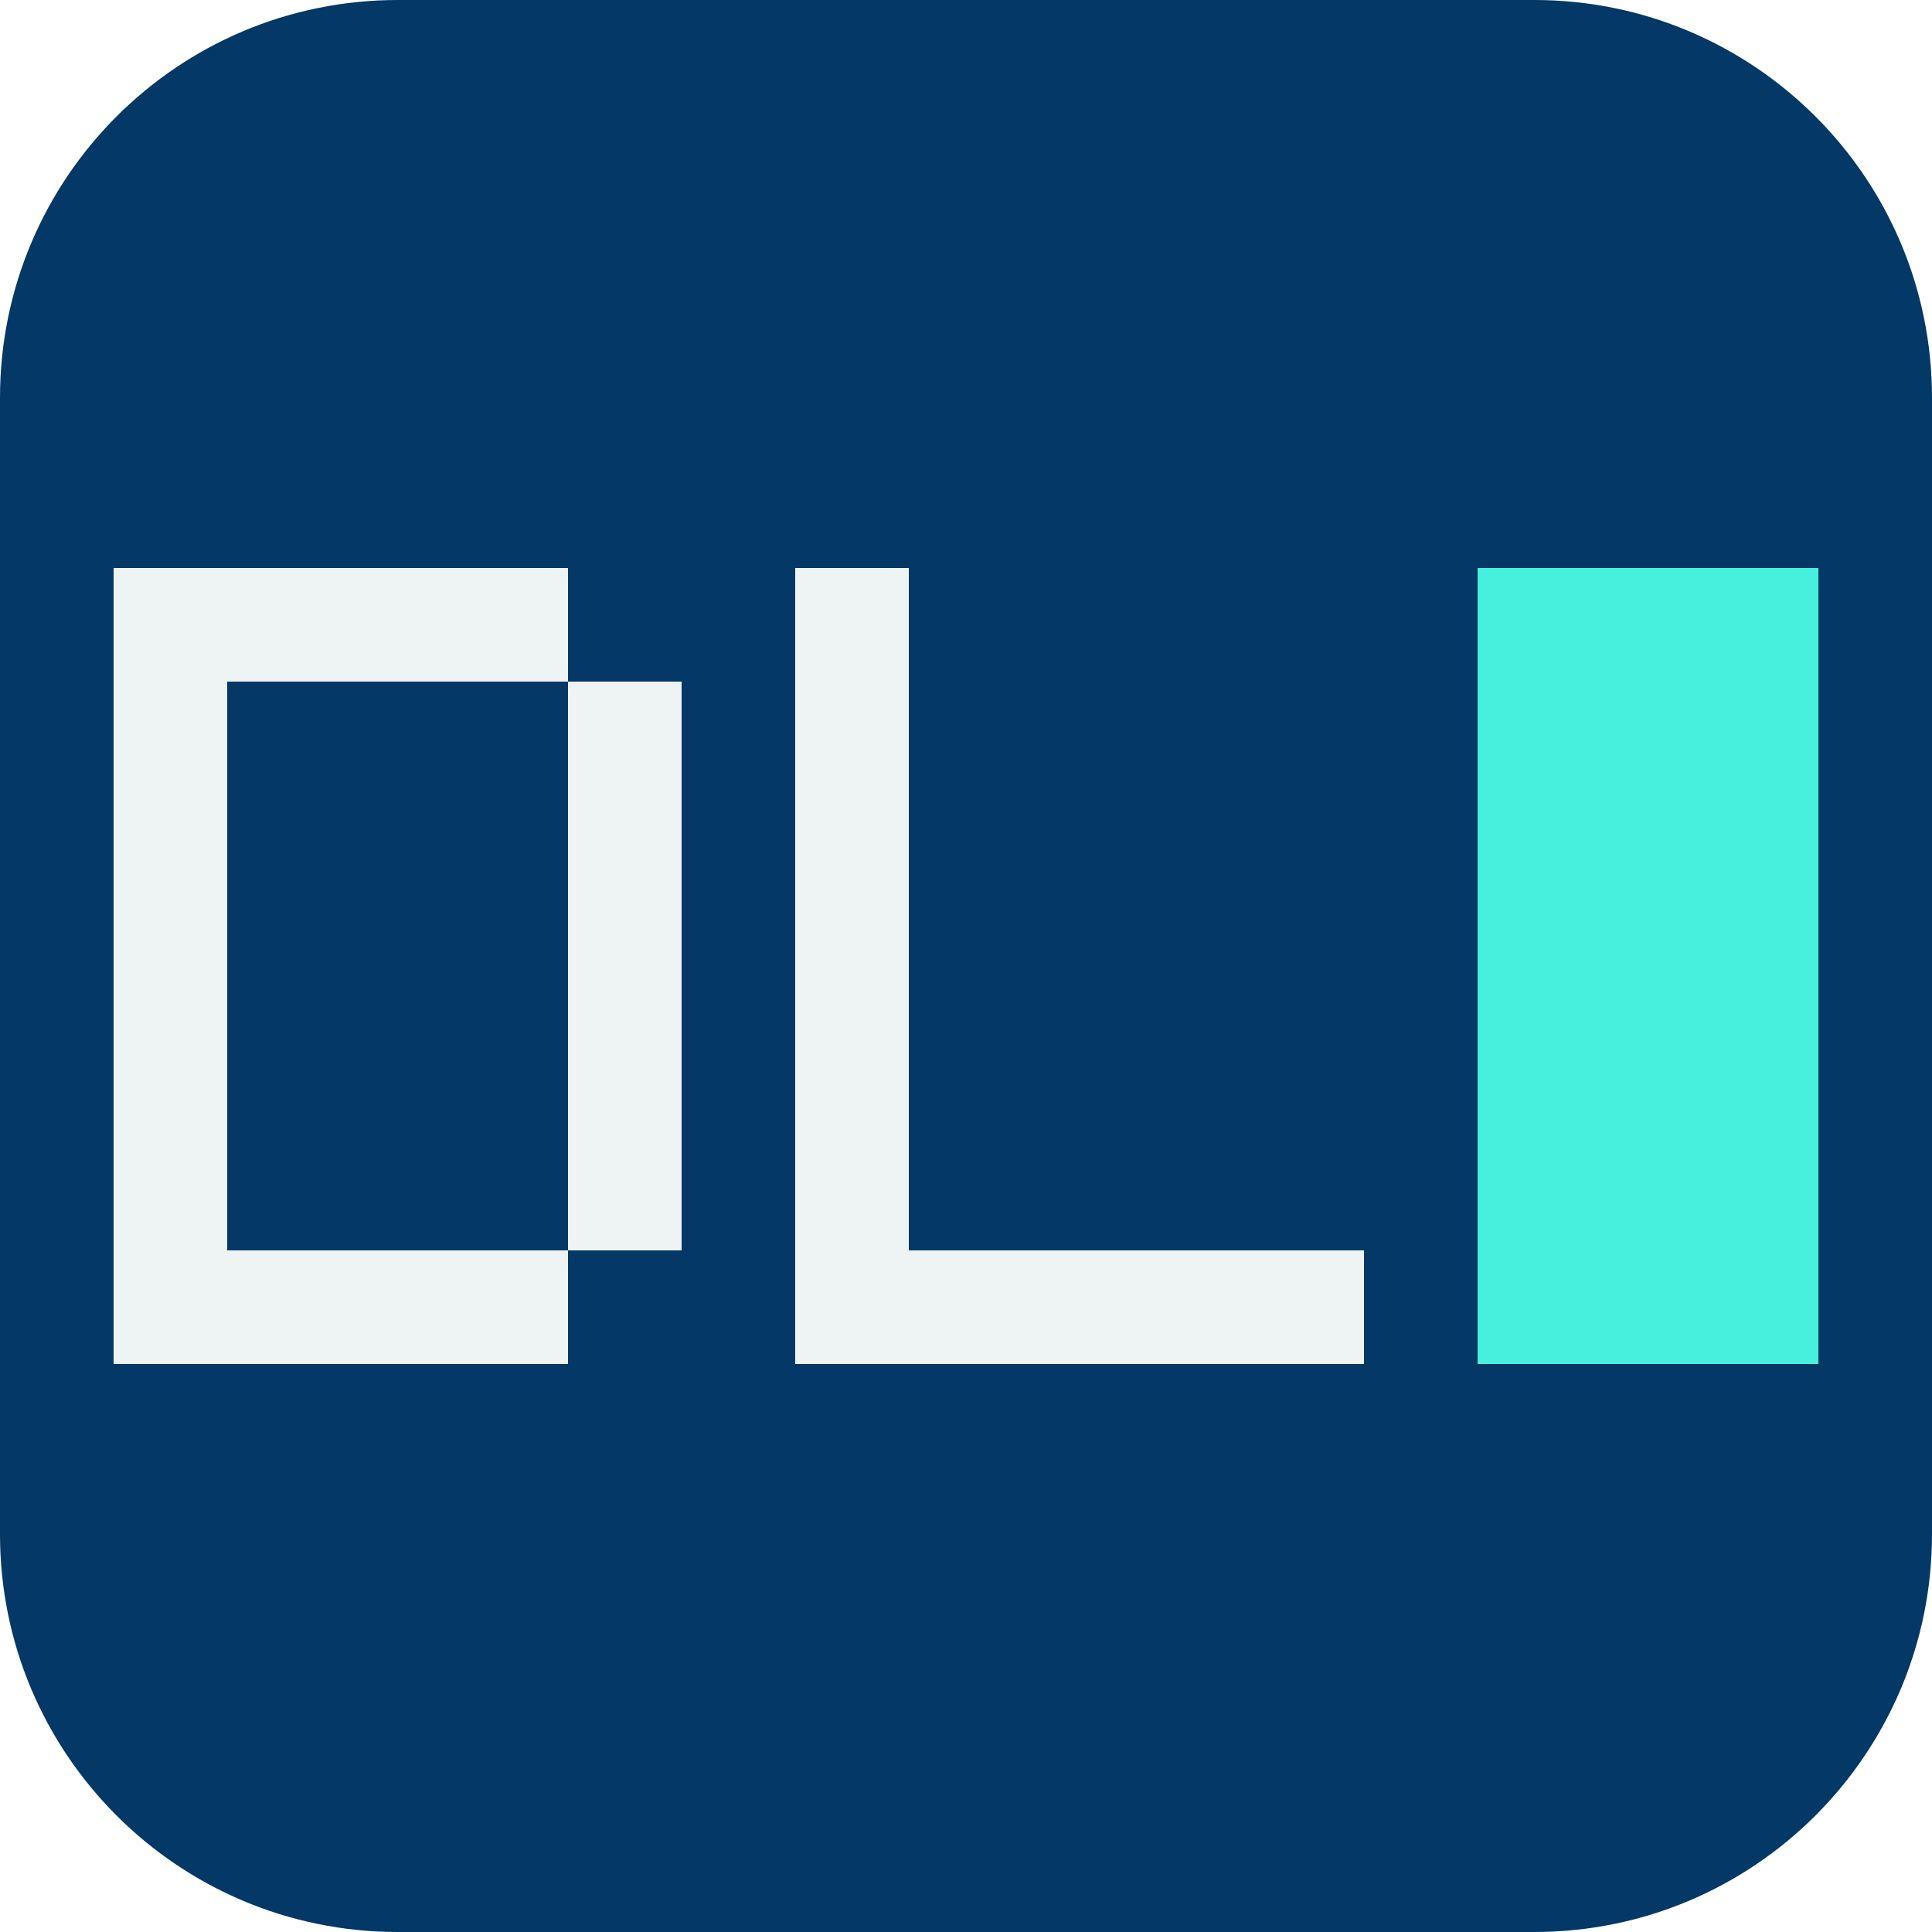
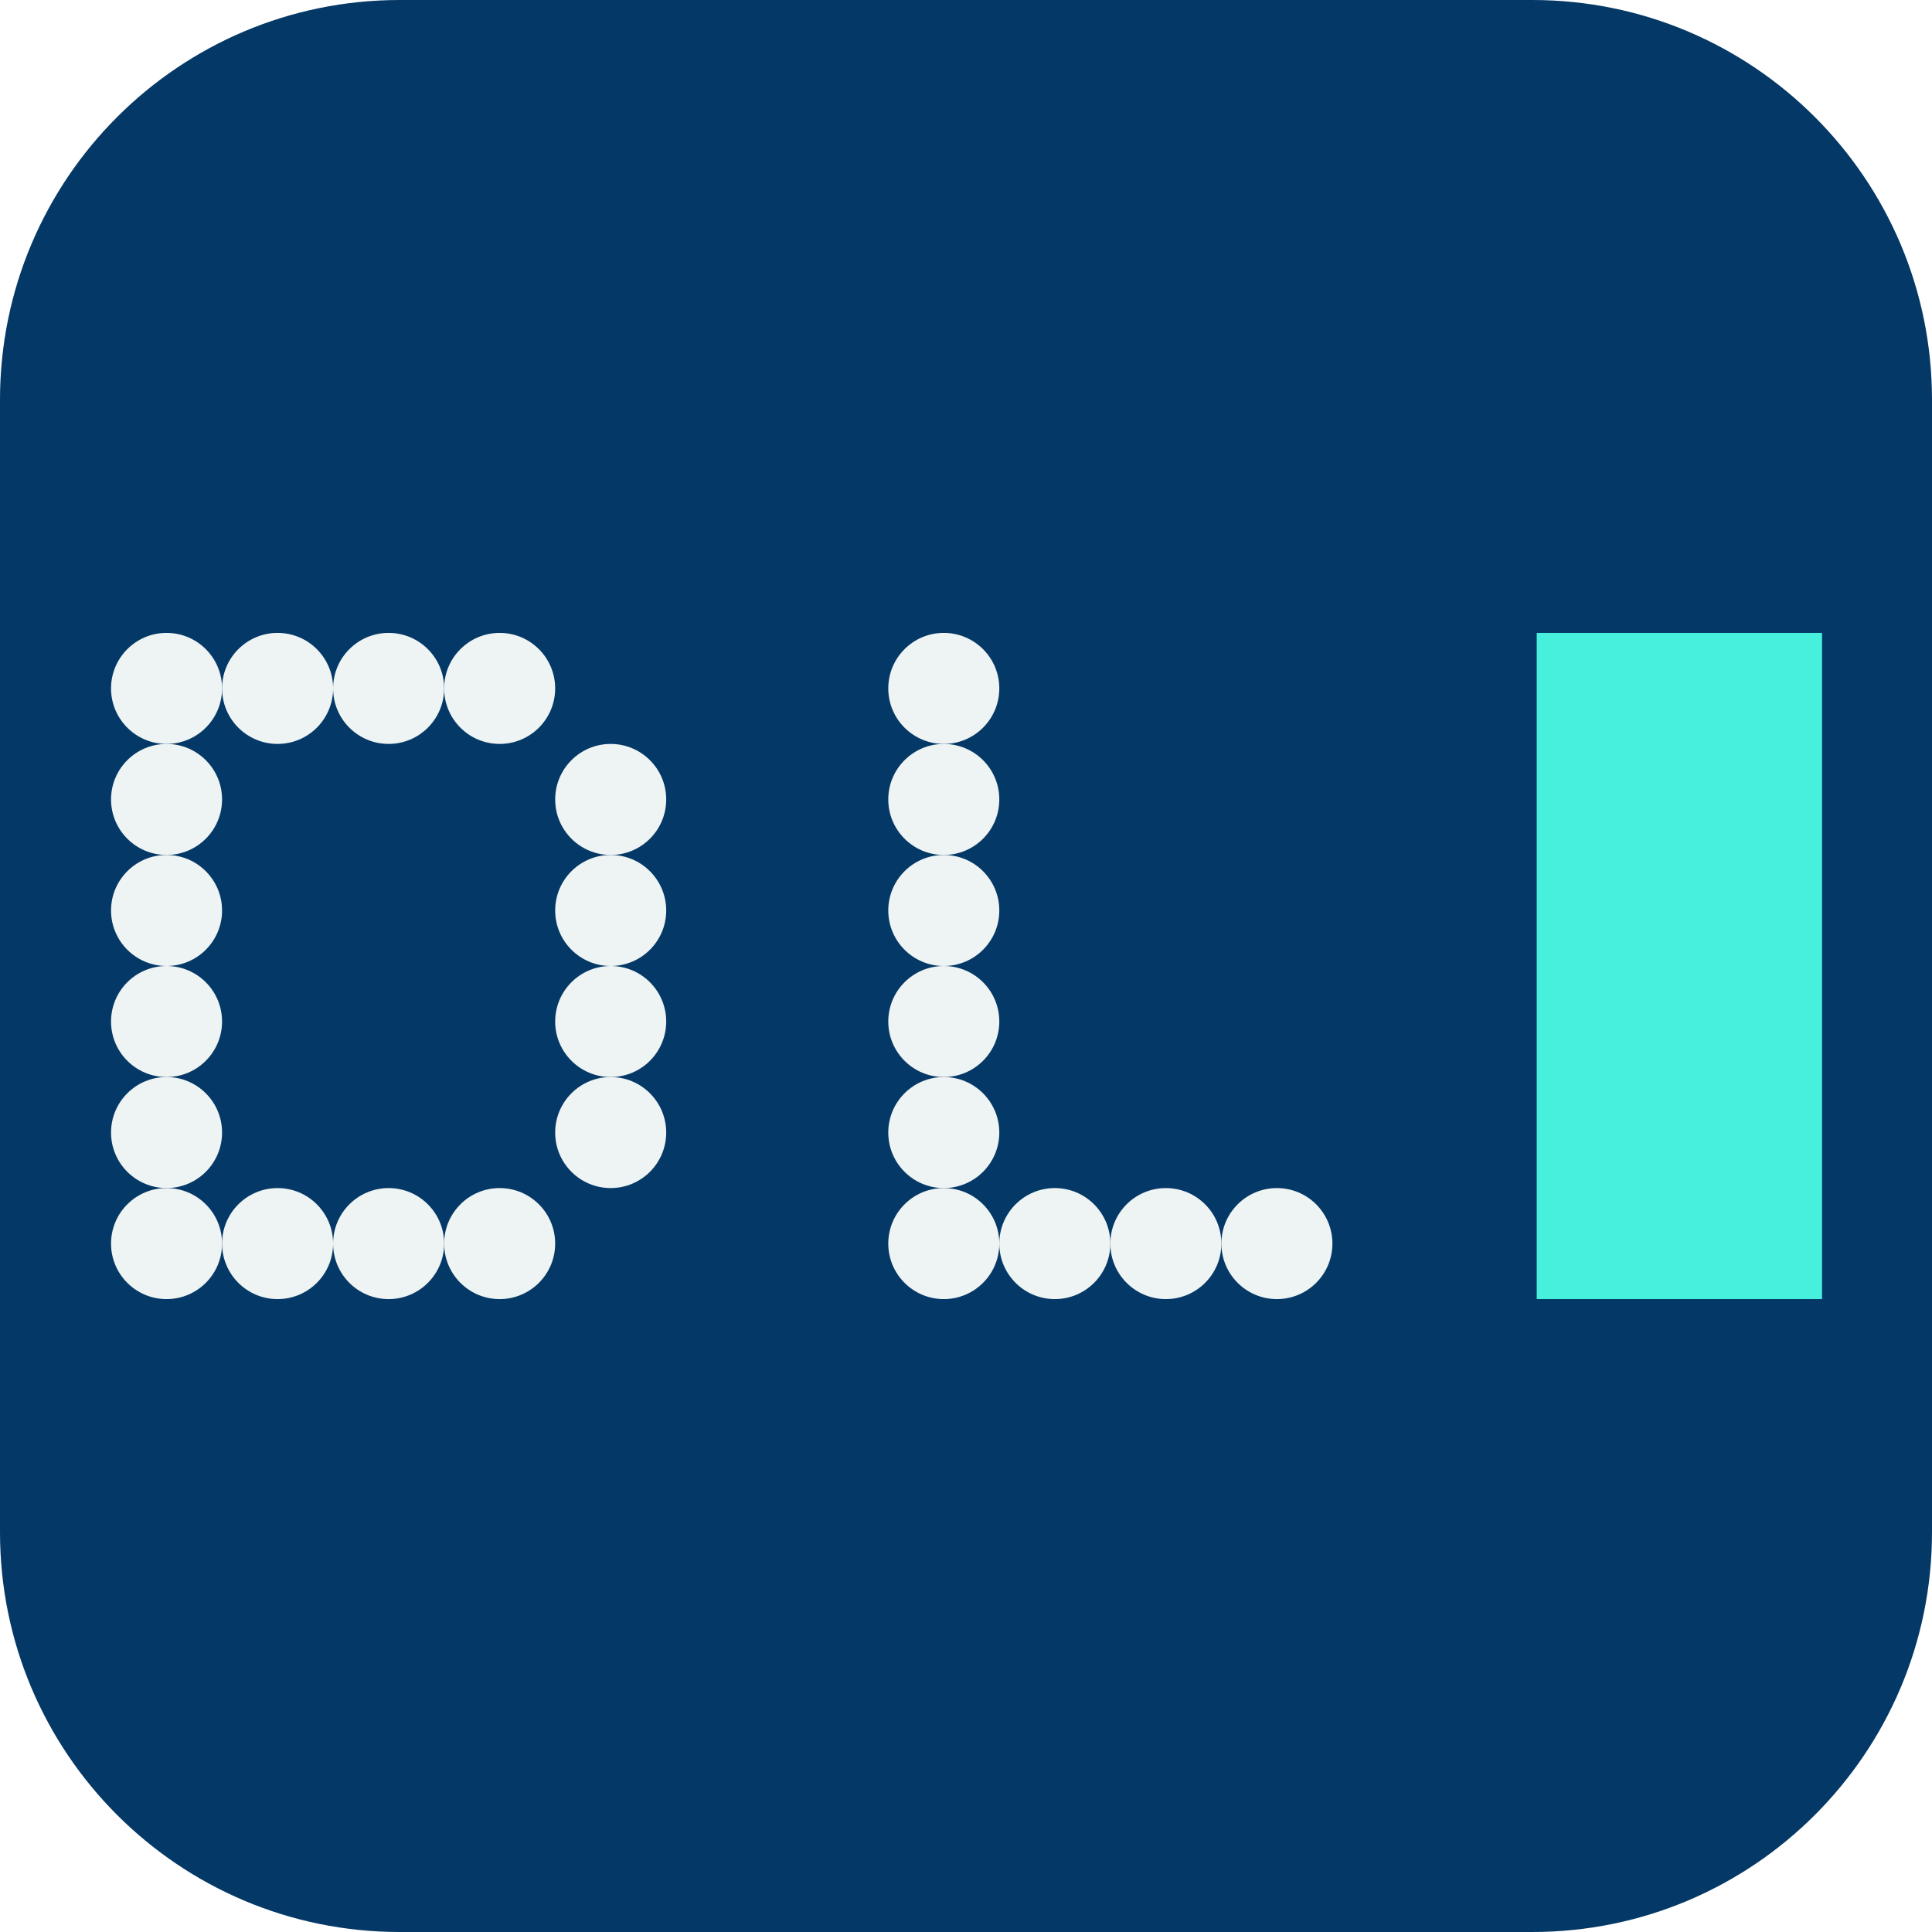
- <svg xmlns="http://www.w3.org/2000/svg" viewBox="0 0 17 17">
-   <rect width="17" height="17" rx="3.5" fill="#043866" />
-   <g fill="#eef3f3" shape-rendering="crispEdges">
-     <rect x="1" y="5" width="1" height="1" />
-     <rect x="2" y="5" width="1" height="1" />
-     <rect x="3" y="5" width="1" height="1" />
-     <rect x="4" y="5" width="1" height="1" />
-     <rect x="1" y="6" width="1" height="1" />
-     <rect x="5" y="6" width="1" height="1" />
-     <rect x="1" y="7" width="1" height="1" />
-     <rect x="5" y="7" width="1" height="1" />
-     <rect x="1" y="8" width="1" height="1" />
-     <rect x="5" y="8" width="1" height="1" />
-     <rect x="1" y="9" width="1" height="1" />
-     <rect x="5" y="9" width="1" height="1" />
-     <rect x="1" y="10" width="1" height="1" />
-     <rect x="5" y="10" width="1" height="1" />
-     <rect x="1" y="11" width="1" height="1" />
-     <rect x="2" y="11" width="1" height="1" />
-     <rect x="3" y="11" width="1" height="1" />
-     <rect x="4" y="11" width="1" height="1" />
-     <rect x="7" y="5" width="1" height="1" />
-     <rect x="7" y="6" width="1" height="1" />
-     <rect x="7" y="7" width="1" height="1" />
-     <rect x="7" y="8" width="1" height="1" />
-     <rect x="7" y="9" width="1" height="1" />
-     <rect x="7" y="10" width="1" height="1" />
-     <rect x="7" y="11" width="1" height="1" />
-     <rect x="8" y="11" width="1" height="1" />
-     <rect x="9" y="11" width="1" height="1" />
-     <rect x="10" y="11" width="1" height="1" />
-     <rect x="11" y="11" width="1" height="1" />
+ <svg xmlns="http://www.w3.org/2000/svg" viewBox="-1 -5.7 17.4 17.4">
+   <rect x="-1" y="-5.7" width="17.4" height="17.4" rx="3.6" fill="#043866" />
+   <g fill="#eef3f3">
+     <circle cx="0.5" cy="5.5" r=".5" />
+     <circle cx="0.5" cy="4.5" r=".5" />
+     <circle cx="0.5" cy="3.5" r=".5" />
+     <circle cx="0.5" cy="2.5" r=".5" />
+     <circle cx="0.5" cy="1.5" r=".5" />
+     <circle cx="0.5" cy="0.5" r=".5" />
+     <circle cx="1.5" cy="5.5" r=".5" />
+     <circle cx="1.5" cy="0.5" r=".5" />
+     <circle cx="2.5" cy="5.5" r=".5" />
+     <circle cx="2.5" cy="0.5" r=".5" />
+     <circle cx="3.5" cy="5.5" r=".5" />
+     <circle cx="3.5" cy="0.5" r=".5" />
+     <circle cx="4.5" cy="4.5" r=".5" />
+     <circle cx="4.5" cy="3.5" r=".5" />
+     <circle cx="4.5" cy="2.5" r=".5" />
+     <circle cx="4.5" cy="1.5" r=".5" />
+     <circle cx="7.5" cy="5.5" r=".5" />
+     <circle cx="7.5" cy="4.5" r=".5" />
+     <circle cx="7.5" cy="3.5" r=".5" />
+     <circle cx="7.5" cy="2.5" r=".5" />
+     <circle cx="7.5" cy="1.5" r=".5" />
+     <circle cx="7.5" cy="0.5" r=".5" />
+     <circle cx="8.5" cy="5.5" r=".5" />
+     <circle cx="9.5" cy="5.5" r=".5" />
+     <circle cx="10.5" cy="5.5" r=".5" />
  </g>
-   <g fill="#46f0dc" shape-rendering="crispEdges">
-     <rect x="13" y="5" width="1" height="1" />
-     <rect x="14" y="5" width="1" height="1" />
-     <rect x="15" y="5" width="1" height="1" />
-     <rect x="13" y="6" width="1" height="1" />
-     <rect x="14" y="6" width="1" height="1" />
-     <rect x="15" y="6" width="1" height="1" />
-     <rect x="13" y="7" width="1" height="1" />
-     <rect x="14" y="7" width="1" height="1" />
-     <rect x="15" y="7" width="1" height="1" />
-     <rect x="13" y="8" width="1" height="1" />
-     <rect x="14" y="8" width="1" height="1" />
-     <rect x="15" y="8" width="1" height="1" />
-     <rect x="13" y="9" width="1" height="1" />
-     <rect x="14" y="9" width="1" height="1" />
-     <rect x="15" y="9" width="1" height="1" />
-     <rect x="13" y="10" width="1" height="1" />
-     <rect x="14" y="10" width="1" height="1" />
-     <rect x="15" y="10" width="1" height="1" />
-     <rect x="13" y="11" width="1" height="1" />
-     <rect x="14" y="11" width="1" height="1" />
-     <rect x="15" y="11" width="1" height="1" />
-   </g>
+   <rect x="12.84" y="0" width="2.57" height="6" fill="#46f0dc" />
</svg>
